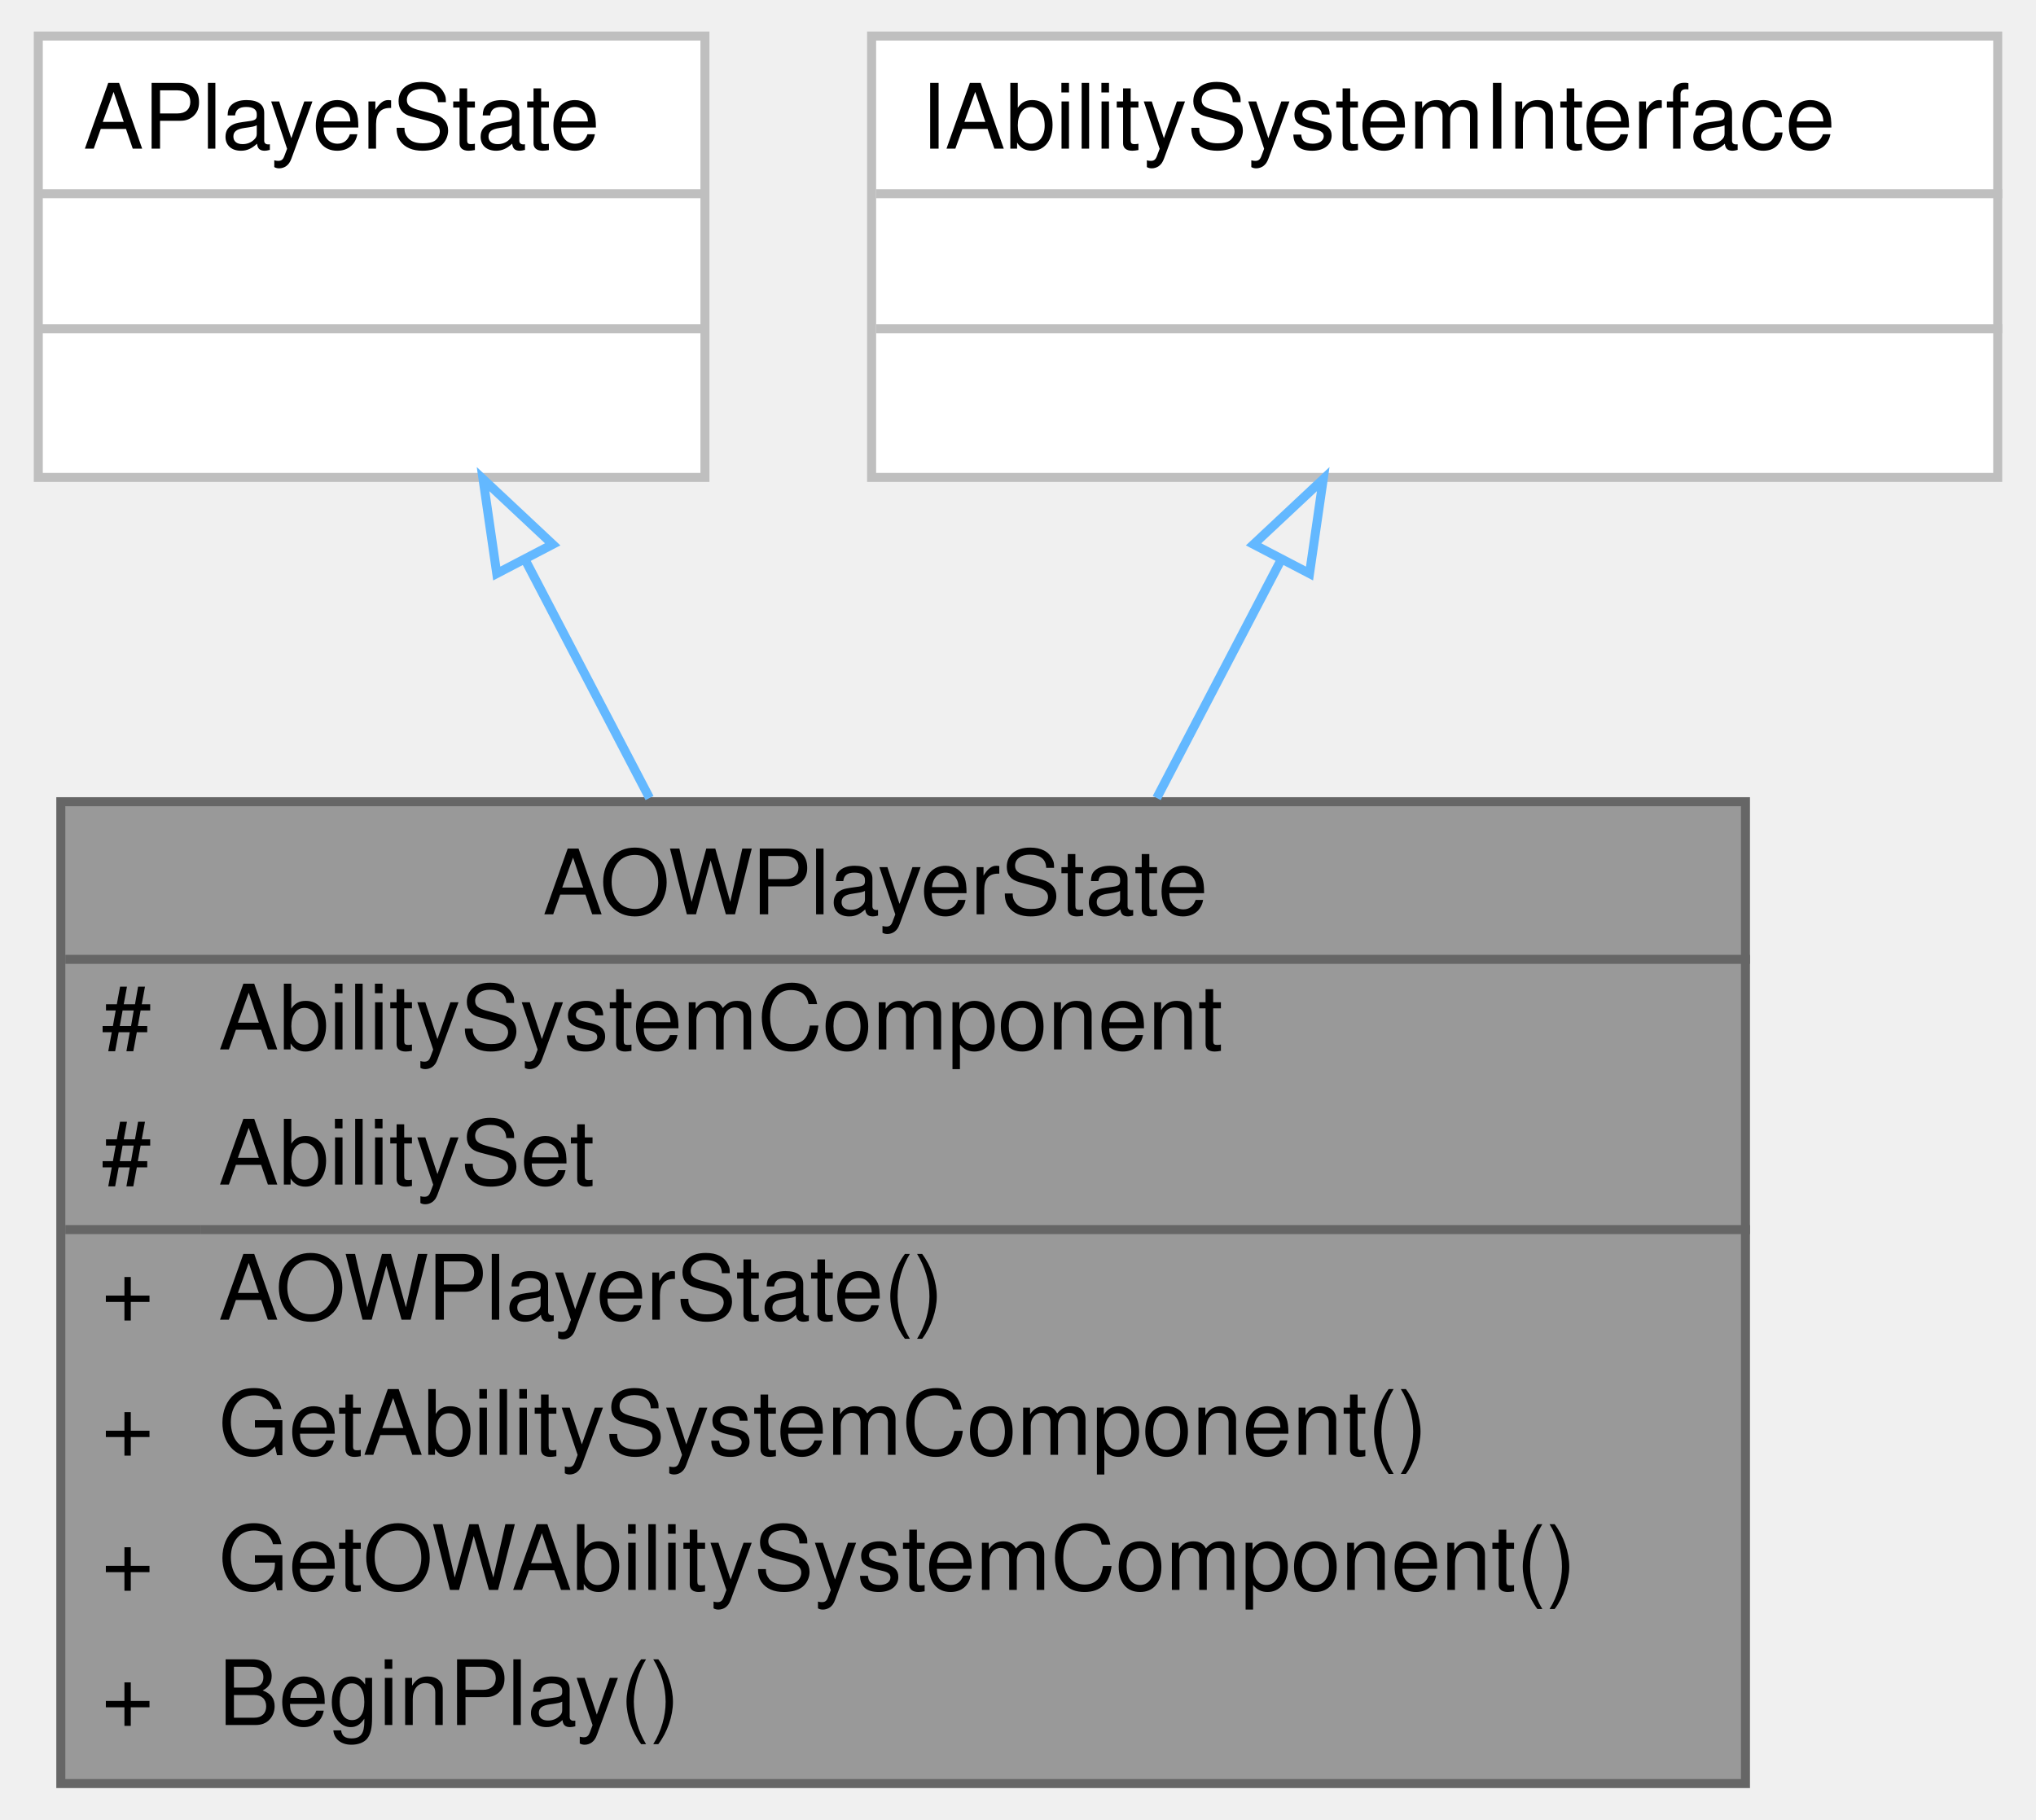
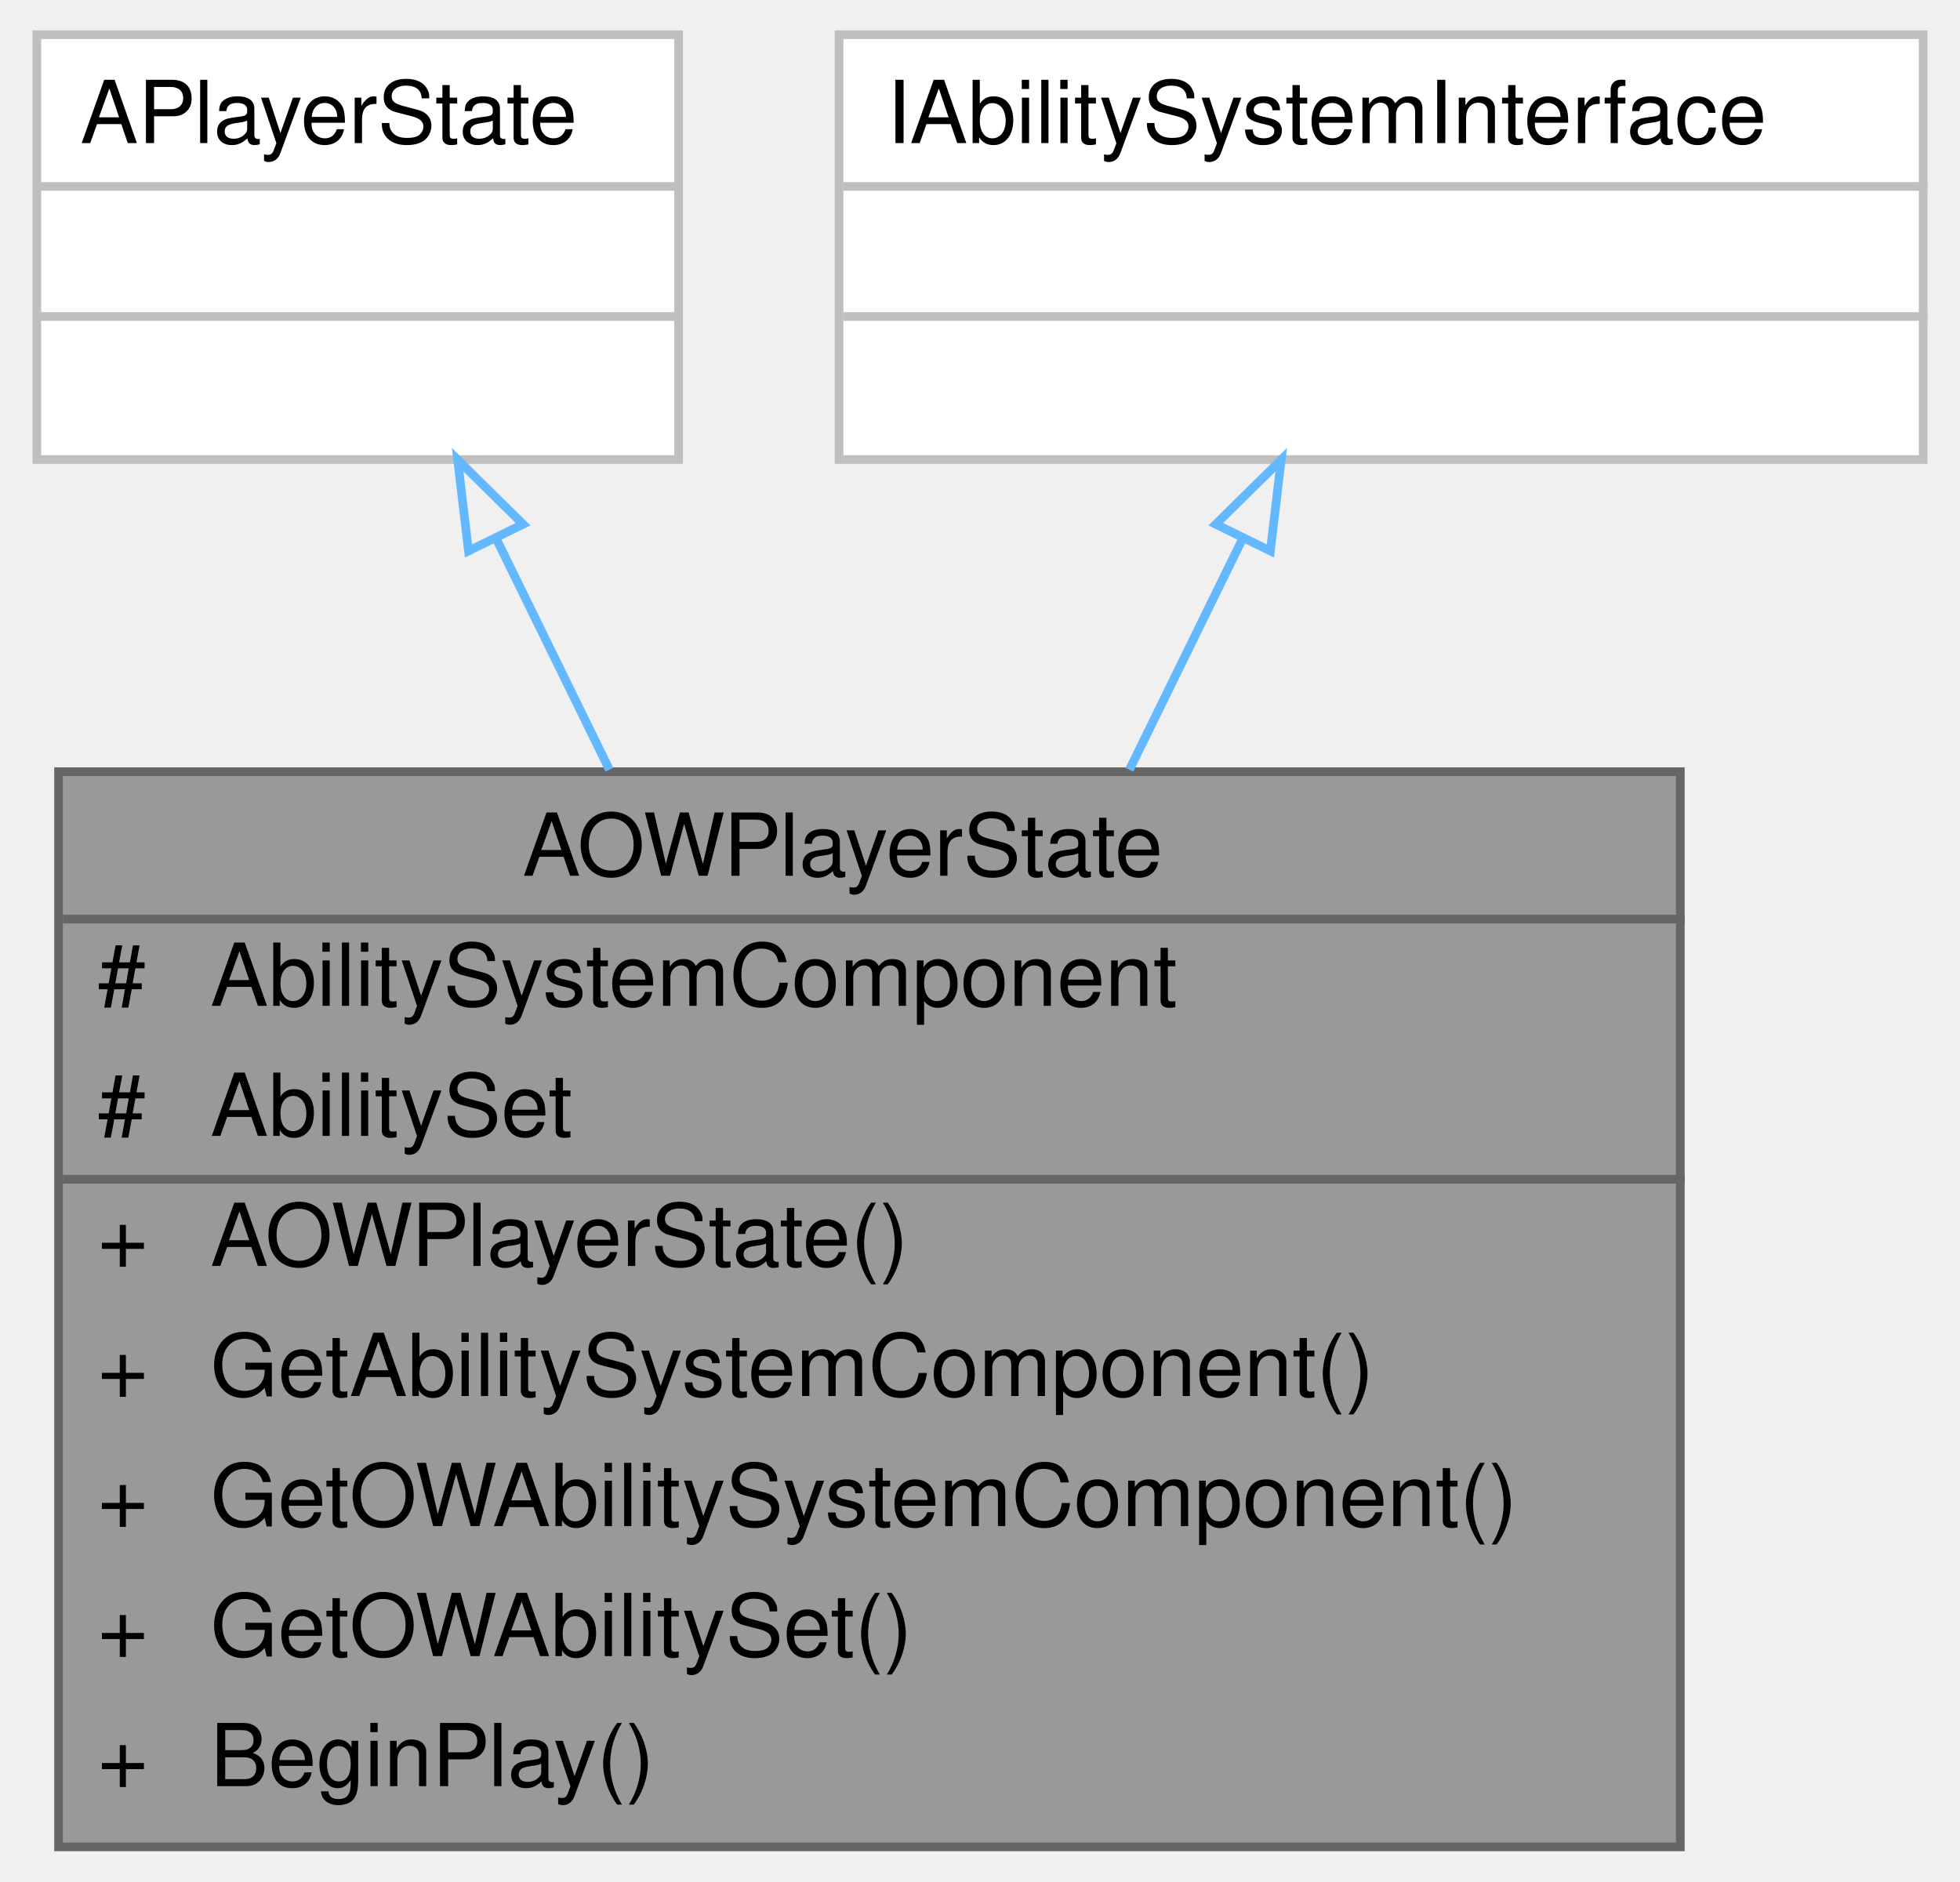
- <svg xmlns="http://www.w3.org/2000/svg" xmlns:xlink="http://www.w3.org/1999/xlink" width="226pt" height="202pt" viewBox="0.00 0.00 225.50 202.00">
-   <g id="graph0" class="graph" transform="scale(1 1) rotate(0) translate(4 198)">
+ <svg xmlns="http://www.w3.org/2000/svg" xmlns:xlink="http://www.w3.org/1999/xlink" width="226pt" height="217pt" viewBox="0.00 0.00 225.50 217.00">
+   <g id="graph0" class="graph" transform="scale(1 1) rotate(0) translate(4 213)">
    <g id="Node000001" class="node">
      <g id="a_Node000001">
        <a xlink:title=" ">
-           <polygon fill="#999999" stroke="transparent" points="189.5,-109 2.5,-109 2.5,0 189.5,0 189.5,-109" />
-           <text text-anchor="start" x="56" y="-96.5" font-family="Helvetica,sans-Serif" font-size="10.00">AOWPlayerState</text>
-           <text text-anchor="start" x="7" y="-81.5" font-family="Helvetica,sans-Serif" font-size="10.00">#</text>
-           <text text-anchor="start" x="20" y="-81.5" font-family="Helvetica,sans-Serif" font-size="10.00">AbilitySystemComponent</text>
-           <text text-anchor="start" x="7" y="-66.5" font-family="Helvetica,sans-Serif" font-size="10.00">#</text>
-           <text text-anchor="start" x="20" y="-66.5" font-family="Helvetica,sans-Serif" font-size="10.00">AbilitySet</text>
-           <text text-anchor="start" x="7" y="-51.5" font-family="Helvetica,sans-Serif" font-size="10.00">+</text>
-           <text text-anchor="start" x="20" y="-51.5" font-family="Helvetica,sans-Serif" font-size="10.00">AOWPlayerState()</text>
-           <text text-anchor="start" x="7" y="-36.5" font-family="Helvetica,sans-Serif" font-size="10.00">+</text>
-           <text text-anchor="start" x="20" y="-36.5" font-family="Helvetica,sans-Serif" font-size="10.00">GetAbilitySystemComponent()</text>
-           <text text-anchor="start" x="7" y="-21.5" font-family="Helvetica,sans-Serif" font-size="10.00">+</text>
-           <text text-anchor="start" x="20" y="-21.5" font-family="Helvetica,sans-Serif" font-size="10.00">GetOWAbilitySystemComponent()</text>
-           <text text-anchor="start" x="7" y="-6.5" font-family="Helvetica,sans-Serif" font-size="10.00">+</text>
-           <text text-anchor="start" x="20" y="-6.5" font-family="Helvetica,sans-Serif" font-size="10.00">BeginPlay()</text>
-           <polygon fill="#666666" stroke="#666666" points="3,-91.5 3,-91.5 190,-91.5 190,-91.5 3,-91.5" />
-           <polygon fill="#666666" stroke="#666666" points="3,-61.5 3,-61.5 18,-61.5 18,-61.5 3,-61.5" />
-           <polygon fill="#666666" stroke="#666666" points="18,-61.5 18,-61.5 190,-61.5 190,-61.5 18,-61.5" />
-           <polygon fill="none" stroke="#666666" points="2.5,0 2.5,-109 189.5,-109 189.5,0 2.5,0" />
+           <polygon fill="#999999" stroke="transparent" points="189.5,-124 2.5,-124 2.5,0 189.5,0 189.5,-124" />
+           <text text-anchor="start" x="56" y="-112" font-family="Helvetica,sans-Serif" font-size="10.00">AOWPlayerState</text>
+           <text text-anchor="start" x="7" y="-97" font-family="Helvetica,sans-Serif" font-size="10.00">#</text>
+           <text text-anchor="start" x="20" y="-97" font-family="Helvetica,sans-Serif" font-size="10.00">AbilitySystemComponent</text>
+           <text text-anchor="start" x="7" y="-82" font-family="Helvetica,sans-Serif" font-size="10.00">#</text>
+           <text text-anchor="start" x="20" y="-82" font-family="Helvetica,sans-Serif" font-size="10.00">AbilitySet</text>
+           <text text-anchor="start" x="7" y="-67" font-family="Helvetica,sans-Serif" font-size="10.00">+</text>
+           <text text-anchor="start" x="20" y="-67" font-family="Helvetica,sans-Serif" font-size="10.00">AOWPlayerState()</text>
+           <text text-anchor="start" x="7" y="-52" font-family="Helvetica,sans-Serif" font-size="10.00">+</text>
+           <text text-anchor="start" x="20" y="-52" font-family="Helvetica,sans-Serif" font-size="10.00">GetAbilitySystemComponent()</text>
+           <text text-anchor="start" x="7" y="-37" font-family="Helvetica,sans-Serif" font-size="10.00">+</text>
+           <text text-anchor="start" x="20" y="-37" font-family="Helvetica,sans-Serif" font-size="10.00">GetOWAbilitySystemComponent()</text>
+           <text text-anchor="start" x="7" y="-22" font-family="Helvetica,sans-Serif" font-size="10.00">+</text>
+           <text text-anchor="start" x="20" y="-22" font-family="Helvetica,sans-Serif" font-size="10.00">GetOWAbilitySet()</text>
+           <text text-anchor="start" x="7" y="-7" font-family="Helvetica,sans-Serif" font-size="10.00">+</text>
+           <text text-anchor="start" x="20" y="-7" font-family="Helvetica,sans-Serif" font-size="10.00">BeginPlay()</text>
+           <polygon fill="#666666" stroke="#666666" points="3,-107 3,-107 190,-107 190,-107 3,-107" />
+           <polygon fill="#666666" stroke="#666666" points="3,-77 3,-77 18,-77 18,-77 3,-77" />
+           <polygon fill="#666666" stroke="#666666" points="18,-77 18,-77 190,-77 190,-77 18,-77" />
+           <polygon fill="none" stroke="#666666" points="2.5,0 2.5,-124 189.5,-124 189.5,0 2.5,0" />
        </a>
      </g>
    </g>
    <g id="Node000002" class="node">
      <g id="a_Node000002">
        <a xlink:title=" ">
-           <polygon fill="white" stroke="transparent" points="74,-194 0,-194 0,-145 74,-145 74,-194" />
-           <text text-anchor="start" x="5" y="-181.5" font-family="Helvetica,sans-Serif" font-size="10.00">APlayerState</text>
+           <polygon fill="white" stroke="transparent" points="74,-209 0,-209 0,-160 74,-160 74,-209" />
+           <text text-anchor="start" x="5" y="-196.5" font-family="Helvetica,sans-Serif" font-size="10.00">APlayerState</text>
+           <text text-anchor="start" x="35" y="-181.5" font-family="Helvetica,sans-Serif" font-size="10.00"> </text>
          <text text-anchor="start" x="35" y="-166.5" font-family="Helvetica,sans-Serif" font-size="10.00"> </text>
-           <text text-anchor="start" x="35" y="-151.5" font-family="Helvetica,sans-Serif" font-size="10.00"> </text>
+           <polygon fill="#bfbfbf" stroke="#bfbfbf" points="0,-191.5 0,-191.5 74,-191.5 74,-191.5 0,-191.5" />
          <polygon fill="#bfbfbf" stroke="#bfbfbf" points="0,-176.5 0,-176.5 74,-176.5 74,-176.5 0,-176.5" />
-           <polygon fill="#bfbfbf" stroke="#bfbfbf" points="0,-161.5 0,-161.5 74,-161.5 74,-161.5 0,-161.5" />
-           <polygon fill="none" stroke="#bfbfbf" points="0,-145 0,-194 74,-194 74,-145 0,-145" />
+           <polygon fill="none" stroke="#bfbfbf" points="0,-160 0,-209 74,-209 74,-160 0,-160" />
        </a>
      </g>
    </g>
    <g id="edge1_Node000001_Node000002" class="edge">
      <g id="a_edge1_Node000001_Node000002">
        <a xlink:title=" ">
-           <path fill="none" stroke="#63b8ff" d="M54.04,-135.86C58.37,-127.58 63.13,-118.45 67.85,-109.41" />
-           <polygon fill="none" stroke="#63b8ff" points="50.89,-134.33 49.37,-144.81 57.1,-137.57 50.89,-134.33" />
+           <path fill="none" stroke="#63b8ff" d="M53.03,-150.75C57.07,-142.5 61.54,-133.38 66.02,-124.23" />
+           <polygon fill="none" stroke="#63b8ff" points="49.77,-149.46 48.52,-159.98 56.06,-152.54 49.77,-149.46" />
        </a>
      </g>
    </g>
    <g id="Node000003" class="node">
      <g id="a_Node000003">
        <a xlink:title=" ">
-           <polygon fill="white" stroke="transparent" points="217.5,-194 92.5,-194 92.5,-145 217.5,-145 217.5,-194" />
-           <text text-anchor="start" x="98" y="-181.5" font-family="Helvetica,sans-Serif" font-size="10.00">IAbilitySystemInterface</text>
+           <polygon fill="white" stroke="transparent" points="217.5,-209 92.5,-209 92.5,-160 217.5,-160 217.5,-209" />
+           <text text-anchor="start" x="98" y="-196.5" font-family="Helvetica,sans-Serif" font-size="10.00">IAbilitySystemInterface</text>
+           <text text-anchor="start" x="153.5" y="-181.5" font-family="Helvetica,sans-Serif" font-size="10.00"> </text>
          <text text-anchor="start" x="153.5" y="-166.5" font-family="Helvetica,sans-Serif" font-size="10.00"> </text>
-           <text text-anchor="start" x="153.5" y="-151.5" font-family="Helvetica,sans-Serif" font-size="10.00"> </text>
+           <polygon fill="#bfbfbf" stroke="#bfbfbf" points="93,-191.5 93,-191.5 218,-191.5 218,-191.5 93,-191.5" />
          <polygon fill="#bfbfbf" stroke="#bfbfbf" points="93,-176.5 93,-176.5 218,-176.5 218,-176.5 93,-176.5" />
-           <polygon fill="#bfbfbf" stroke="#bfbfbf" points="93,-161.5 93,-161.5 218,-161.5 218,-161.5 93,-161.5" />
-           <polygon fill="none" stroke="#bfbfbf" points="92.5,-145 92.5,-194 217.5,-194 217.5,-145 92.5,-145" />
+           <polygon fill="none" stroke="#bfbfbf" points="92.5,-160 92.5,-209 217.5,-209 217.5,-160 92.5,-160" />
        </a>
      </g>
    </g>
    <g id="edge2_Node000001_Node000003" class="edge">
      <g id="a_edge2_Node000001_Node000003">
        <a xlink:title=" ">
-           <path fill="none" stroke="#63b8ff" d="M137.96,-135.86C133.63,-127.58 128.87,-118.45 124.15,-109.41" />
-           <polygon fill="none" stroke="#63b8ff" points="134.9,-137.57 142.63,-144.81 141.11,-134.33 134.9,-137.57" />
+           <path fill="none" stroke="#63b8ff" d="M138.97,-150.75C134.93,-142.5 130.46,-133.38 125.98,-124.23" />
+           <polygon fill="none" stroke="#63b8ff" points="135.94,-152.54 143.48,-159.98 142.23,-149.46 135.94,-152.54" />
        </a>
      </g>
    </g>
  </g>
</svg>
